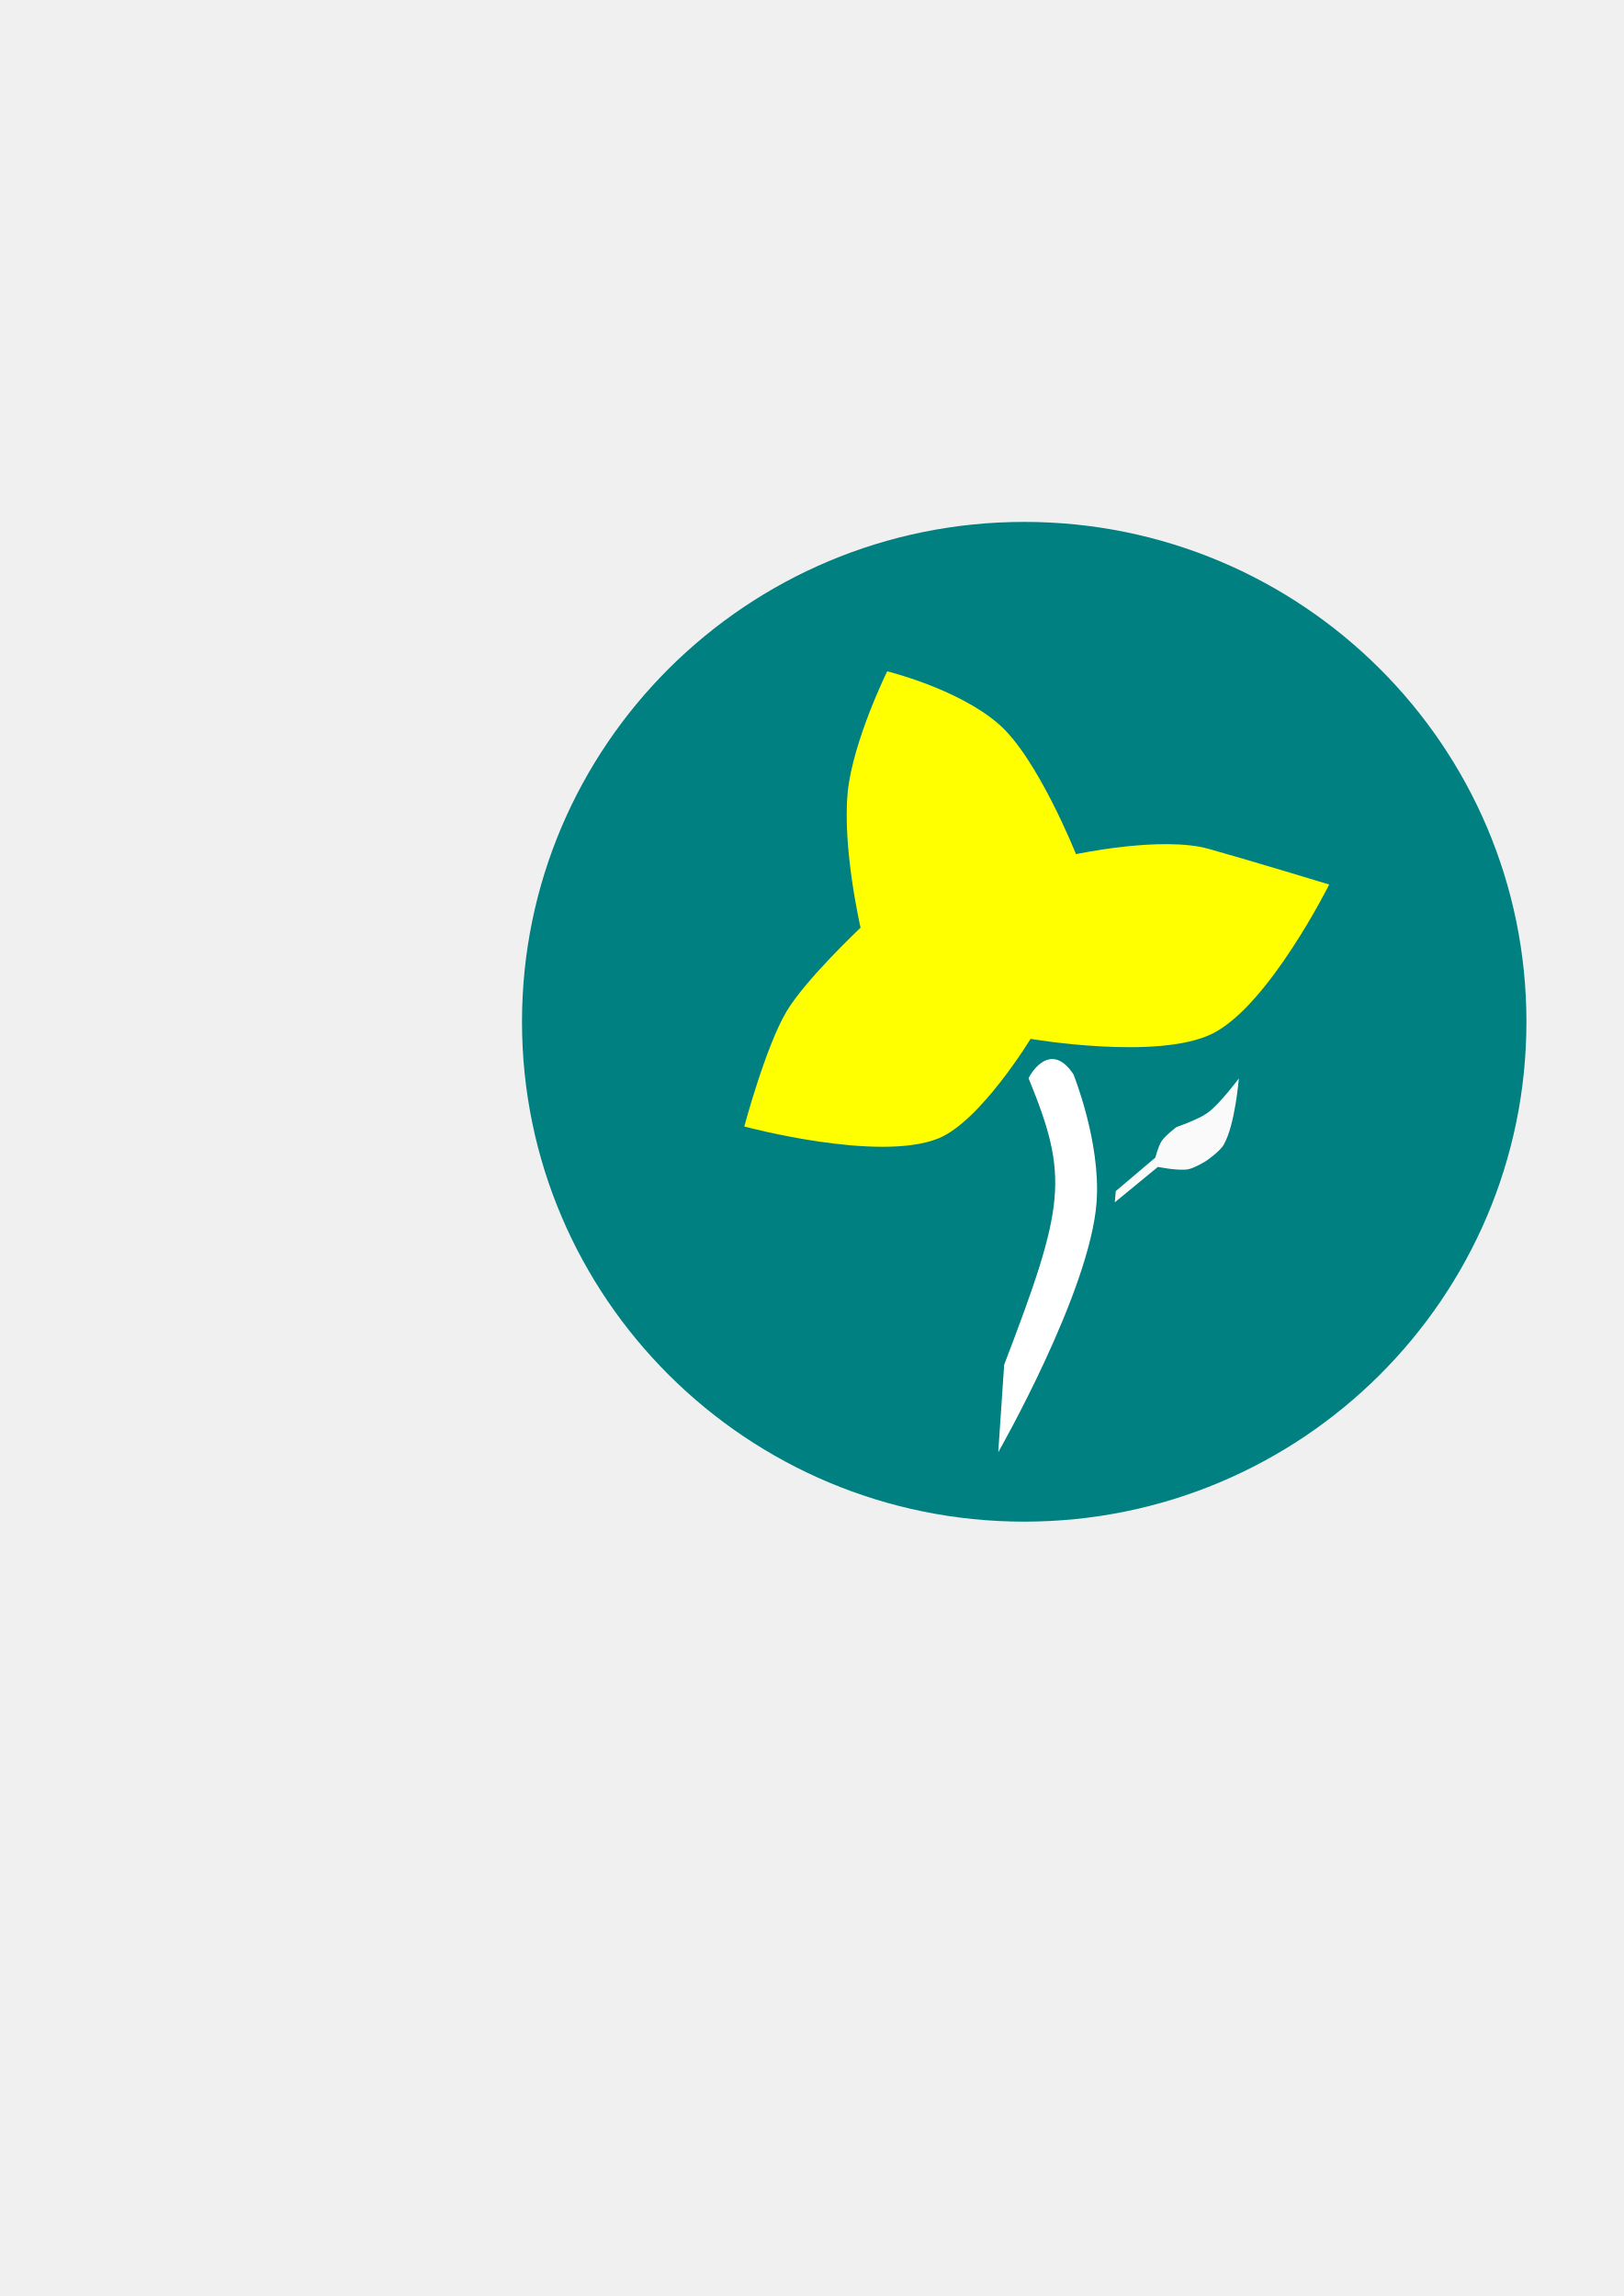
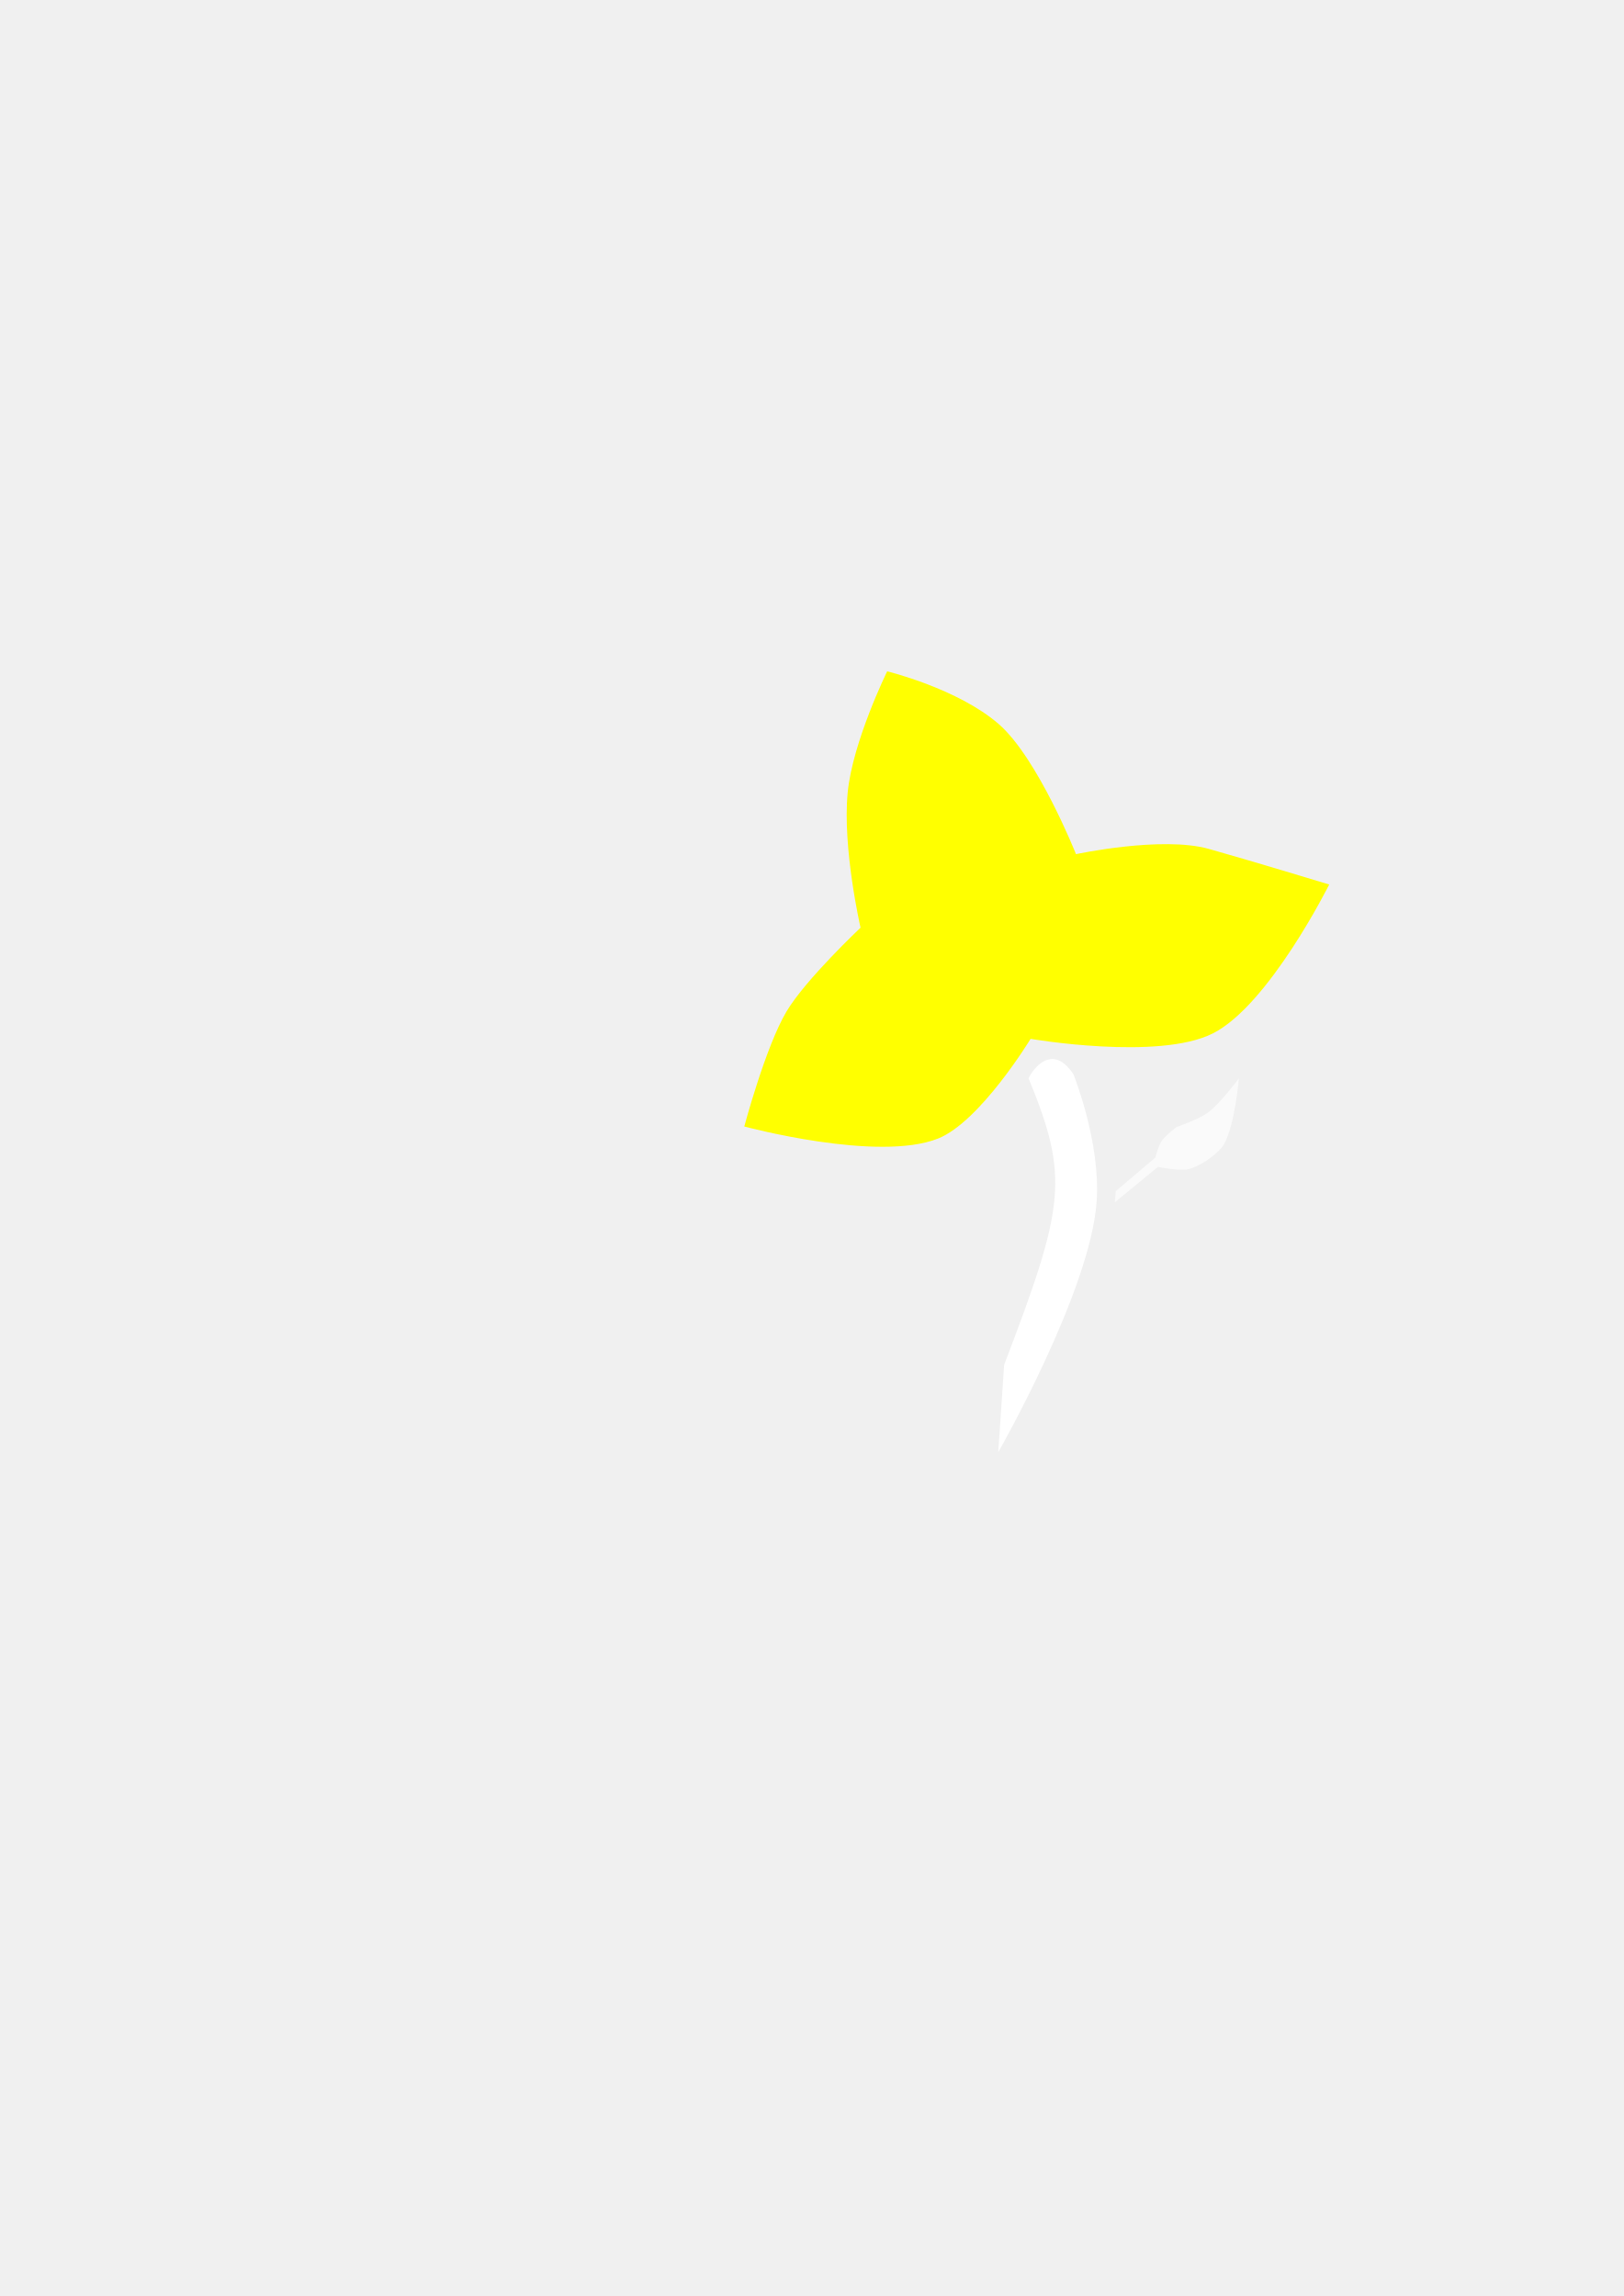
- <svg xmlns="http://www.w3.org/2000/svg" xmlns:xlink="http://www.w3.org/1999/xlink" width="210mm" height="297mm" viewBox="0 0 210 297" version="1.1" id="svg8">
-   <defs id="defs2">
-     <linearGradient id="linearGradient2462">
-       <stop style="stop-color:#000000;stop-opacity:1;" offset="0" id="stop2458" />
-       <stop style="stop-color:#000000;stop-opacity:0;" offset="1" id="stop2460" />
-     </linearGradient>
-     <radialGradient xlink:href="#linearGradient2462" id="radialGradient2464" cx="95.439" cy="154.919" fx="95.439" fy="154.919" r="42.277" gradientTransform="matrix(1.540465,0,0,1.533579,-14.55452,-105.4083)" gradientUnits="userSpaceOnUse" />
-   </defs>
+ <svg xmlns="http://www.w3.org/2000/svg" width="210mm" height="297mm" viewBox="0 0 210 297" version="1.1" id="svg8">
+   <defs id="defs2" />
  <g id="layer1">
-     <ellipse style="opacity:1;fill:#008080;fill-opacity:1;stroke:url(#radialGradient2464);stroke-width:0.346;stroke-opacity:0" id="path3739" cx="132.466" cy="132.172" rx="64.953" ry="64.661" />
    <path style="fill:#fafafa;fill-opacity:1;stroke:none;stroke-width:0.412px;stroke-linecap:butt;stroke-linejoin:miter;stroke-opacity:1" d="m 144.309,154.074 5.115,-4.333 c 0,0 0.389,-1.497 0.81,-2.13 0.487,-0.73 1.911,-1.812 1.911,-1.812 0,0 2.863,-0.987 4.064,-1.868 1.609,-1.18 4.016,-4.432 4.016,-4.432 0,0 -0.484,6.048 -1.962,8.589 -0.518,0.891 -2.281,2.093 -2.281,2.093 0,0 -1.491,0.925 -2.336,1.075 -1.28,0.227 -3.888,-0.311 -3.888,-0.311 l -5.575,4.581 z" id="path1029" />
    <path style="fill:#ffffff;fill-opacity:1;stroke:none;stroke-width:0.412px;stroke-linecap:butt;stroke-linejoin:miter;stroke-opacity:1" d="m 129.872,176.543 -0.763,11.304 c 0,0 11.915,-20.831 12.723,-32.408 0.54,-7.74 -3.003,-16.478 -3.003,-16.478 -3.155,-4.742 -5.928,0.584 -5.79,0.545 5.24,12.774 4.727,16.402 -3.167,37.037 z" id="path987-2" />
    <path style="fill:#ffff00;fill-opacity:1;stroke:none;stroke-width:2.038;stroke-linecap:butt;stroke-linejoin:miter;stroke-miterlimit:4;stroke-dasharray:none;stroke-opacity:1" d="m 114.743,86.839 c 0,0 -4.466,9.096 -5.107,15.663 -0.704,7.207 1.662,17.5 1.662,17.5 0,0 -7.098,6.688 -9.563,10.817 -2.714,4.547 -5.474,14.899 -5.474,14.899 0,0 17.29,4.667 25.071,1.555 5.446,-2.179 11.958,-12.891 11.958,-12.891 0,0 16.56,2.847 23.579,-0.707 7.275,-3.684 15.042,-19.259 15.042,-19.259 0,0 -10.368,-3.153 -15.587,-4.611 -6.071,-1.696 -17.162,0.685 -17.162,0.685 0,0 -4.942,-12.432 -9.987,-16.823 C 123.89,89.067 114.743,86.839 114.743,86.839 Z" id="path1737" />
  </g>
</svg>
